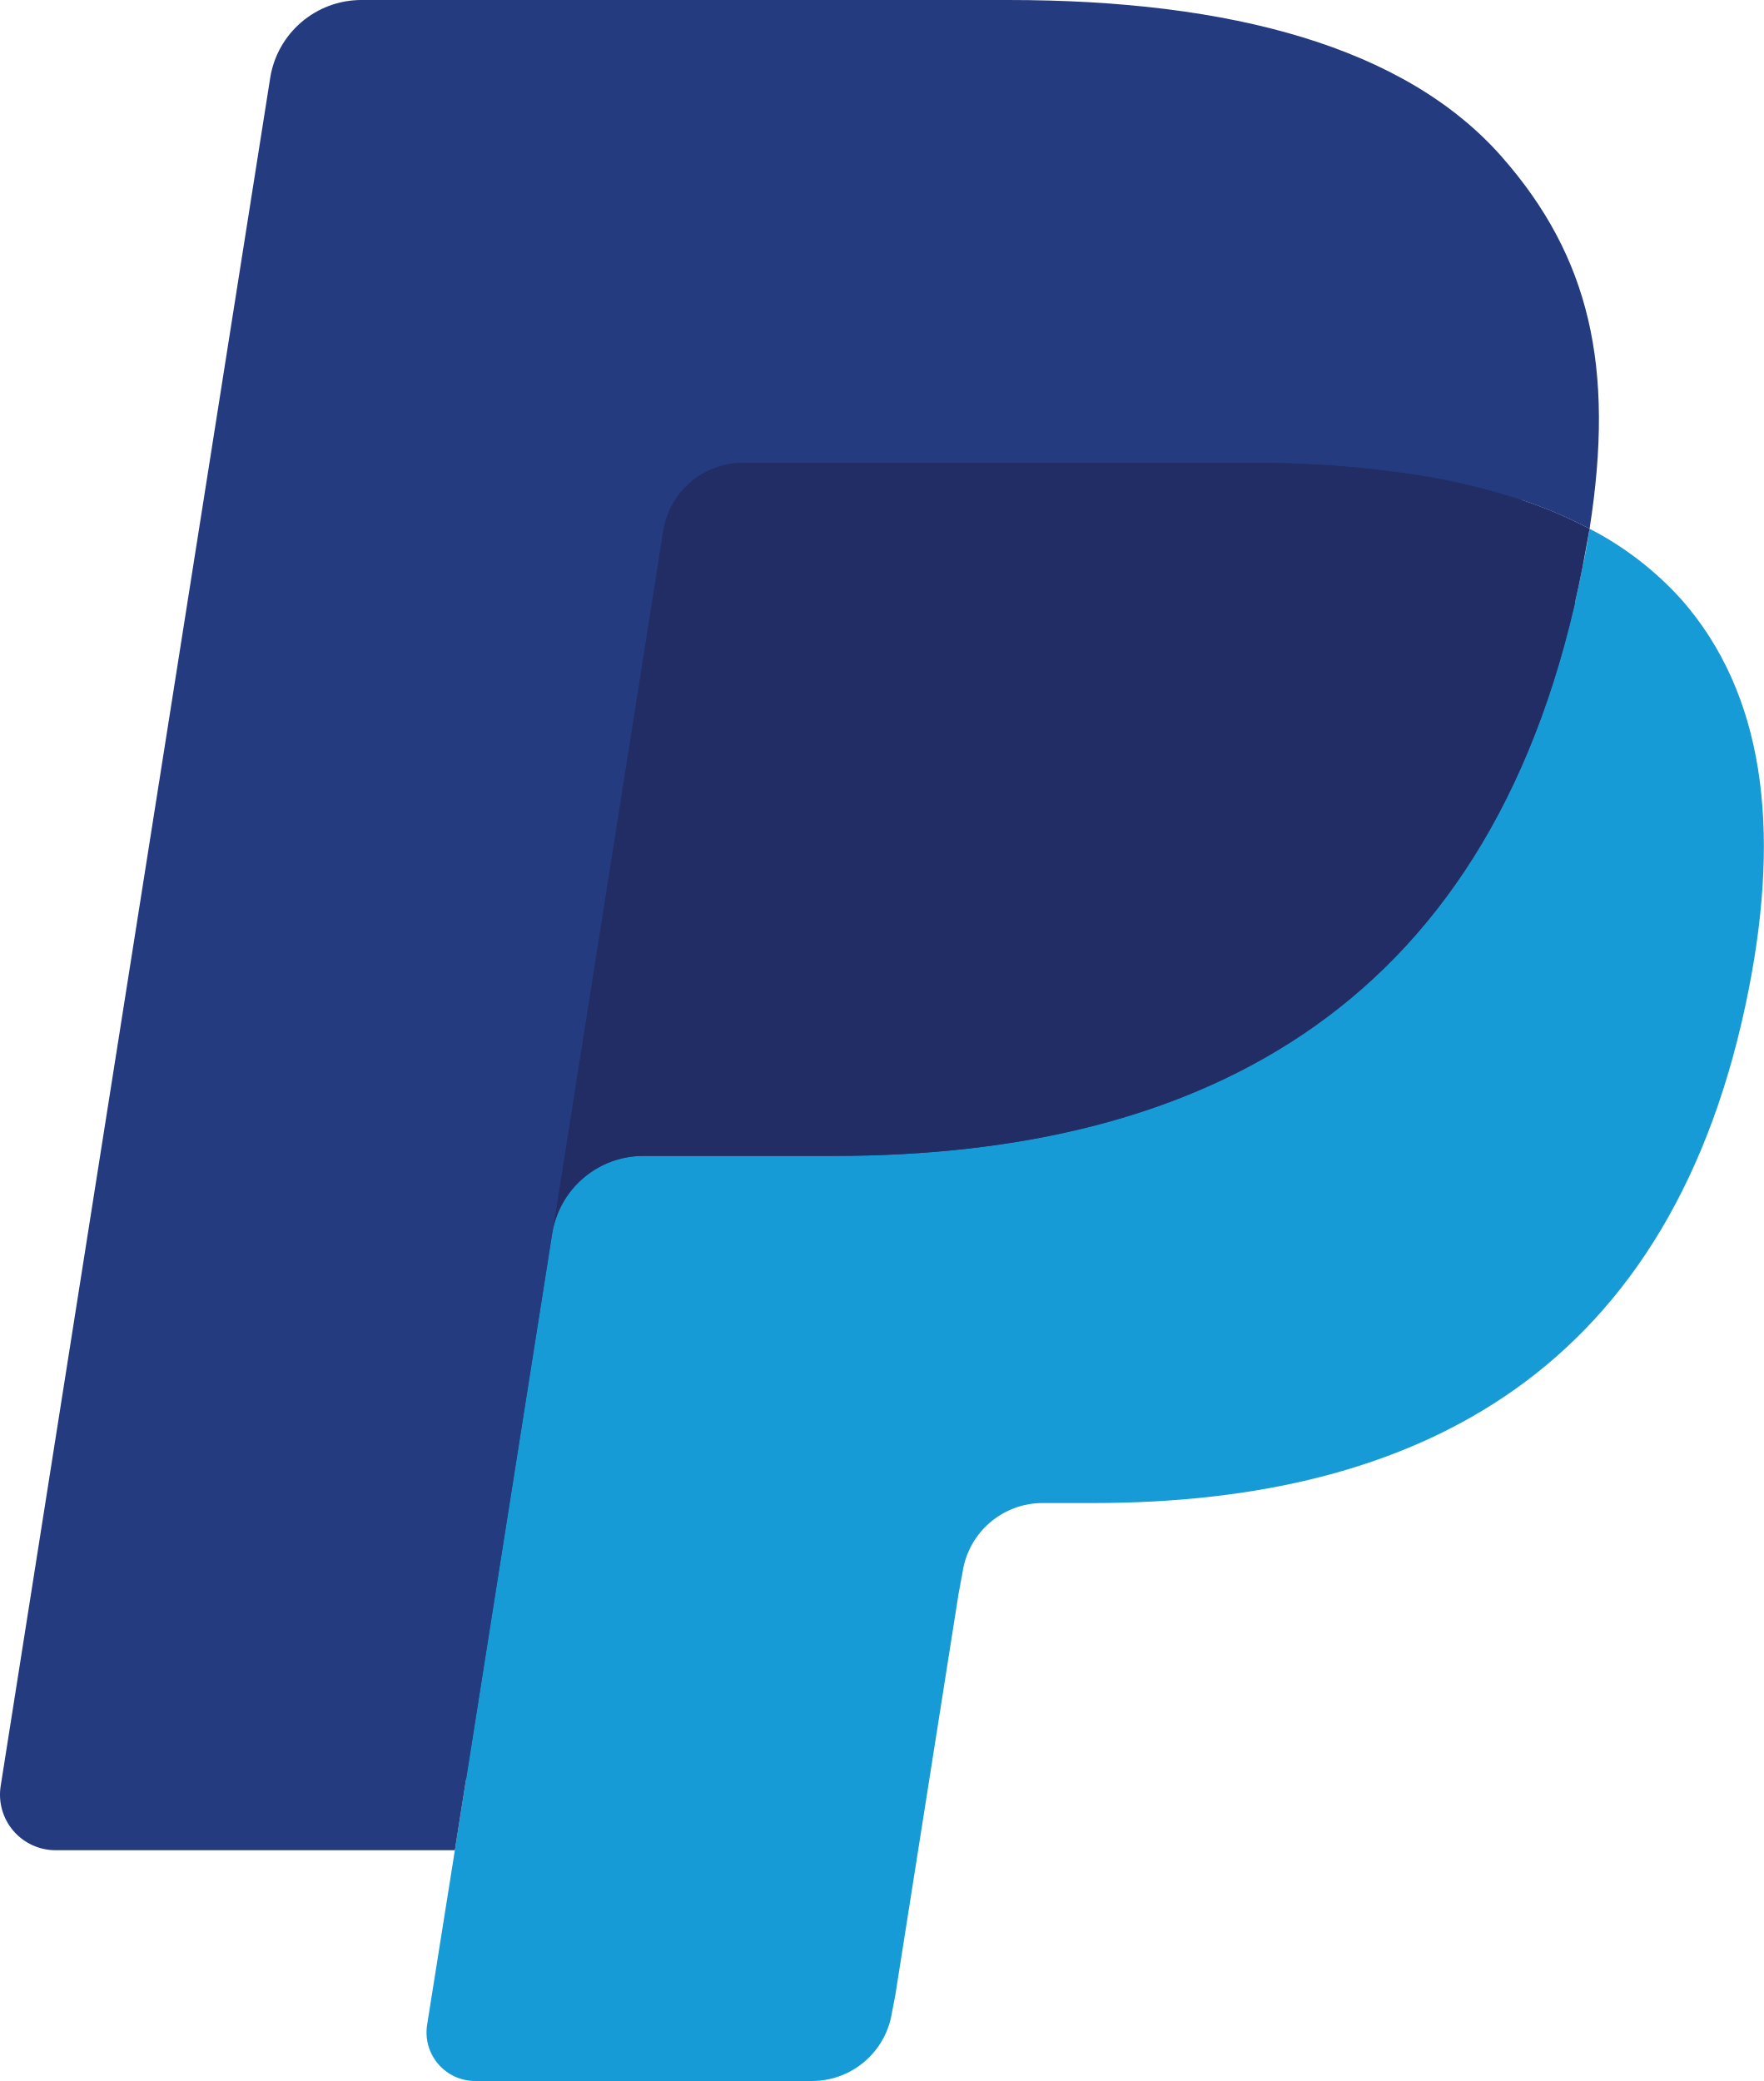
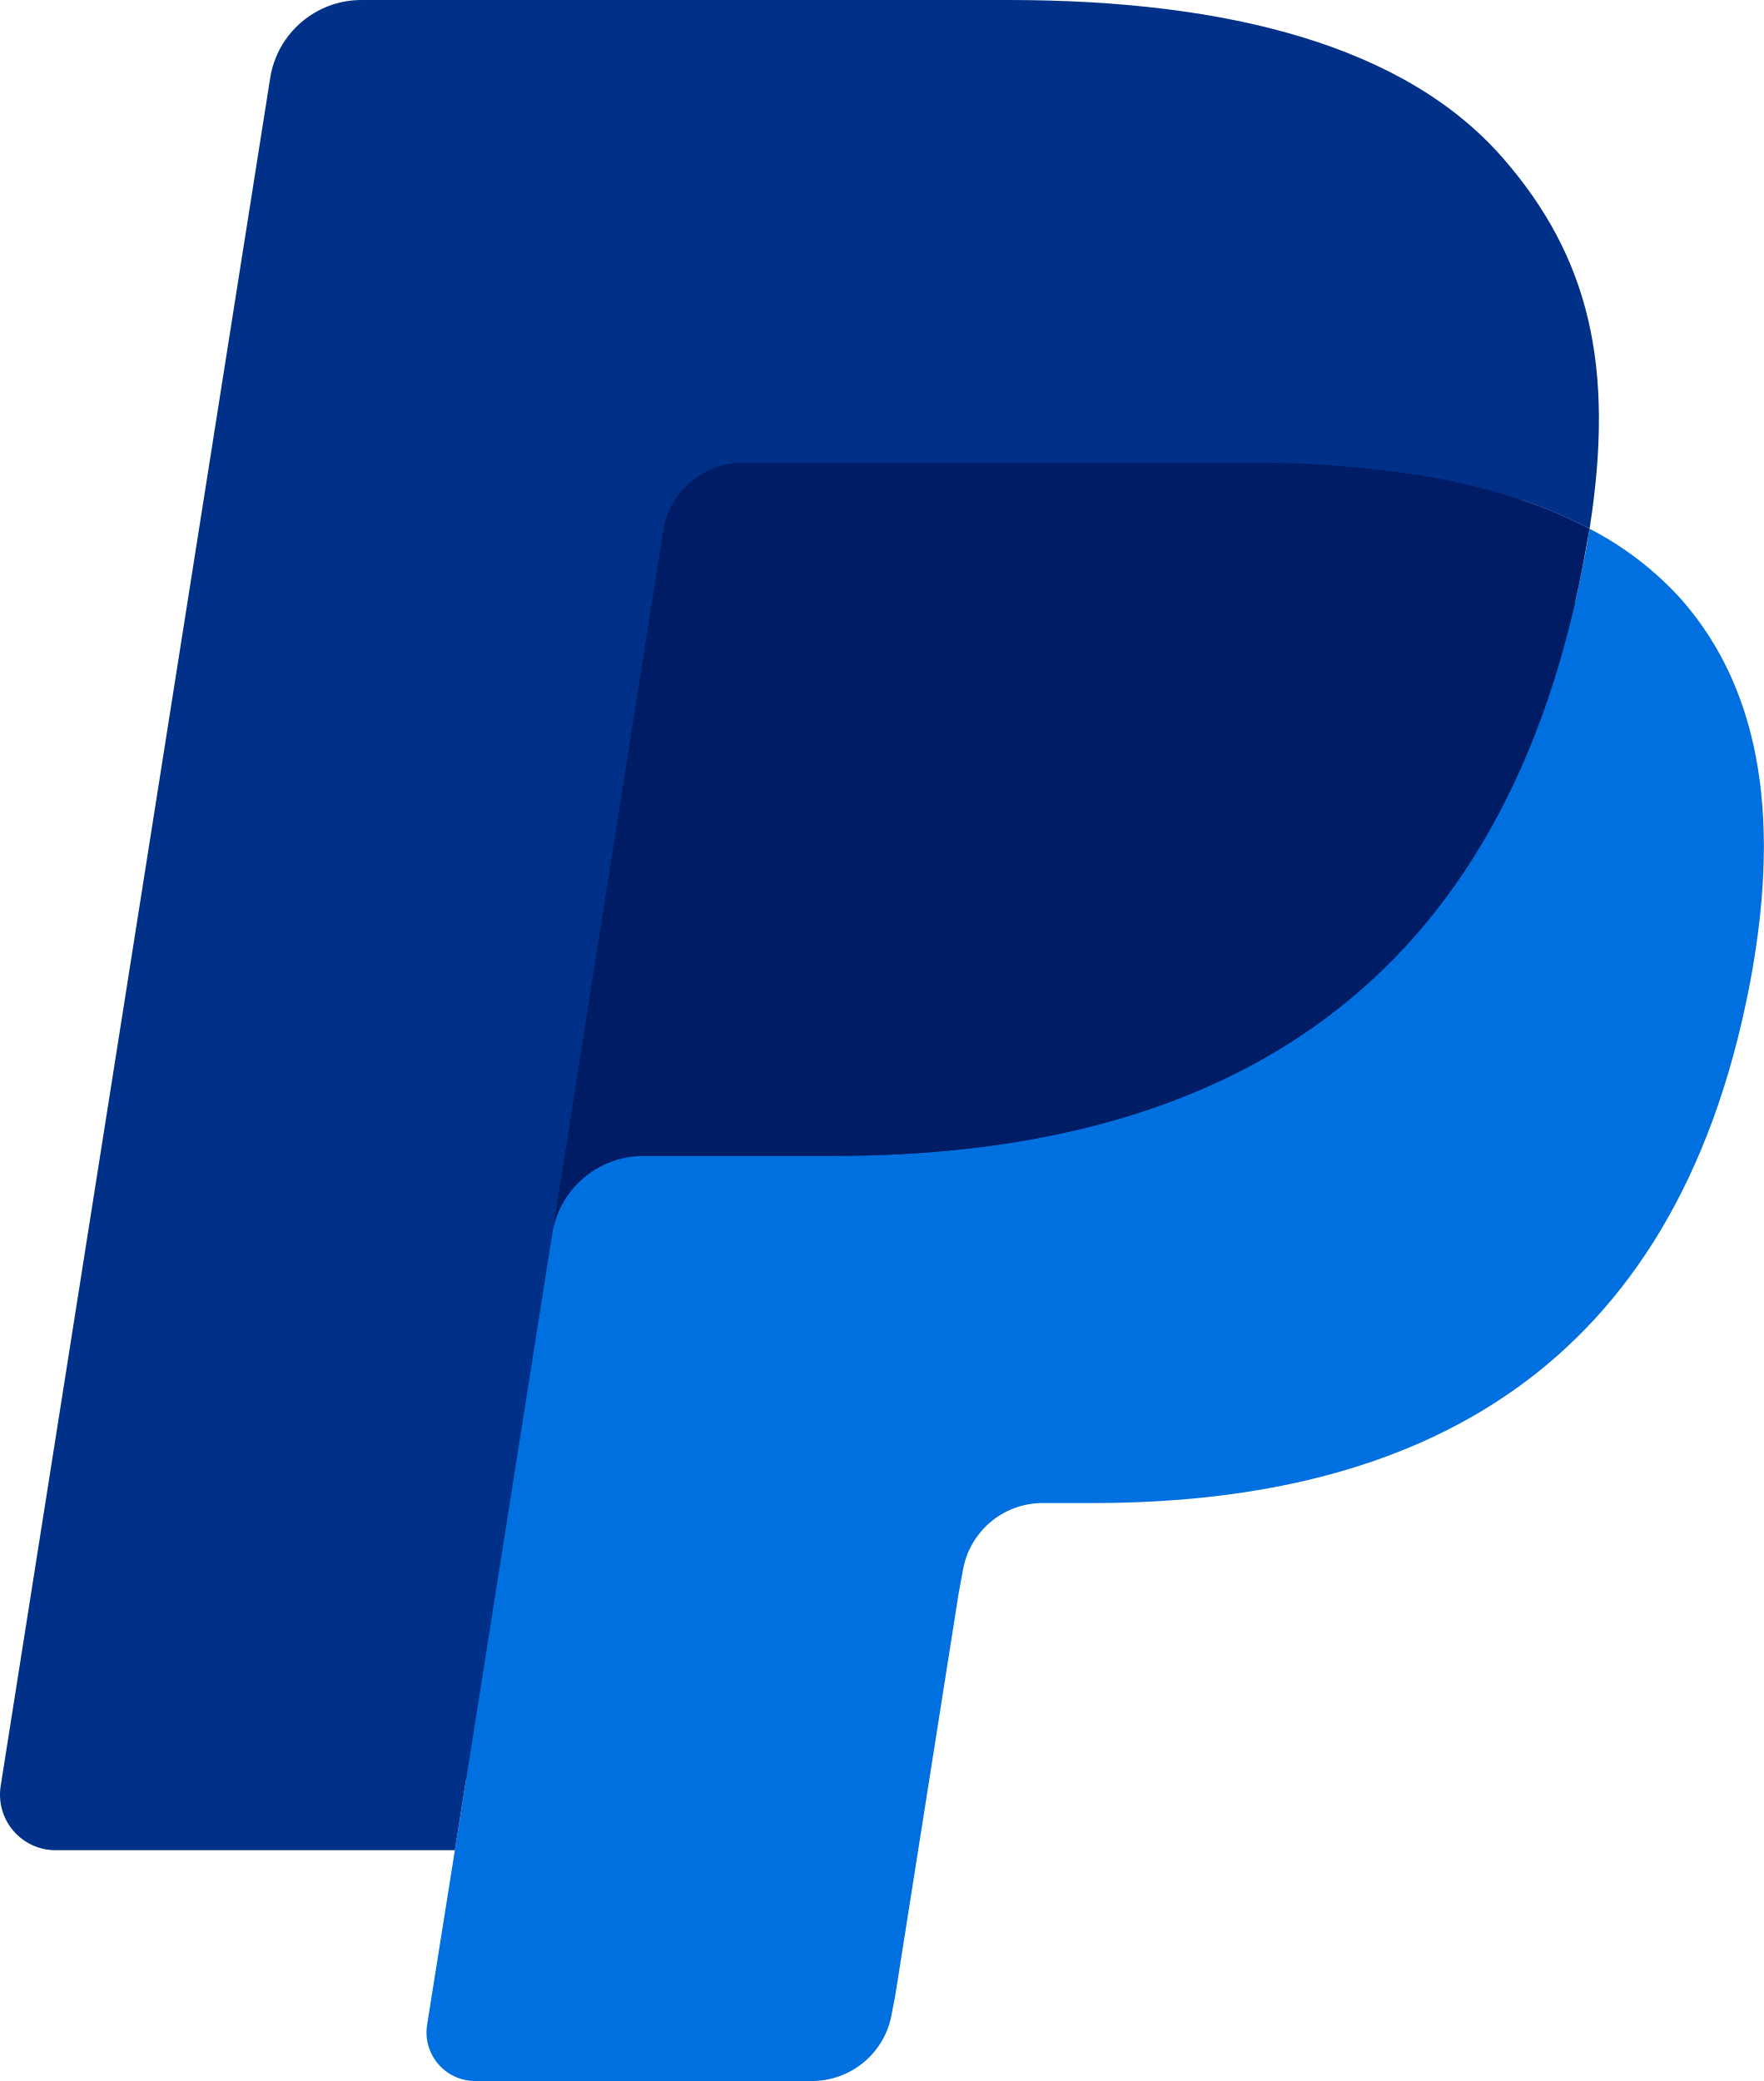
<svg xmlns="http://www.w3.org/2000/svg" width="254.11" height="299.82" viewBox="0 0 254.11 299.82">
  <defs>
-     <style>.cls-1{fill:#253b80;}.cls-2{fill:#179bd7;}.cls-3{fill:#222d65;}</style>
+     <style>.cls-1{fill:#003087;}.cls-2{fill:#0070E0;}.cls-3{fill:#001c64;}</style>
  </defs>
  <g id="Layer_2" data-name="Layer 2">
    <g id="Layer_1-2" data-name="Layer 1">
      <path class="cls-1" d="M72.19,289.66l5.2-33-11.58-.27H10.54L49,12.84A3.25,3.25,0,0,1,50,10.93a3.15,3.15,0,0,1,2-.76h93.2c30.93,0,52.29,6.44,63.43,19.15a43.61,43.61,0,0,1,10.17,19c1.69,7.19,1.72,15.78.07,26.27l-.12.76v6.72l5.22,3a36.59,36.59,0,0,1,10.59,8.06,37.58,37.58,0,0,1,8.58,19.26c1.26,7.9.84,17.3-1.22,27.94-2.39,12.24-6.24,22.9-11.45,31.62a65,65,0,0,1-18.13,19.87,73.47,73.47,0,0,1-24.42,11,121.55,121.55,0,0,1-30.52,3.53h-7.26a21.84,21.84,0,0,0-21.57,18.41l-.54,3-9.18,58.17-.42,2.14a1.84,1.84,0,0,1-.58,1.24,1.5,1.5,0,0,1-1,.35Z" />
      <path class="cls-2" d="M229,76.18h0c-.28,1.77-.59,3.59-1,5.46-12.29,63.1-54.34,84.9-108,84.9H92.66a13.29,13.29,0,0,0-13.13,11.24h0l-14,88.79-4,25.16a7,7,0,0,0,6.9,8.09H117A11.66,11.66,0,0,0,128.49,290l.48-2.47,9.13-57.94.59-3.18a11.66,11.66,0,0,1,11.52-9.86h7.26c47,0,83.76-19.07,94.51-74.27,4.49-23.06,2.17-42.32-9.71-55.86A46.41,46.41,0,0,0,229,76.18Z" />
      <path class="cls-3" d="M216.14,71.05c-1.88-.55-3.82-1-5.81-1.49s-4-.83-6.15-1.16a150.91,150.91,0,0,0-24.1-1.76H107a11.52,11.52,0,0,0-5,1.14,11.66,11.66,0,0,0-6.48,8.71L80,174.91l-.45,2.87a13.29,13.29,0,0,1,13.13-11.24H120c53.7,0,95.75-21.81,108-84.9.37-1.87.67-3.69,1-5.46a65.47,65.47,0,0,0-10.1-4.27C218,71.61,217.07,71.33,216.14,71.05Z" />
      <path class="cls-1" d="M95.52,76.49A11.65,11.65,0,0,1,107,66.65h73.05a150.91,150.91,0,0,1,24.1,1.76q3.16.5,6.15,1.16c2,.45,3.93.94,5.81,1.49l2.76.85A66.46,66.46,0,0,1,229,76.18c3.66-23.32,0-39.2-12.64-53.58C202.46,6.78,177.38,0,145.28,0H52.08A13.31,13.31,0,0,0,38.92,11.26L.1,257.31A8,8,0,0,0,8,266.57H65.53L80,174.91Z" />
    </g>
  </g>
</svg>
